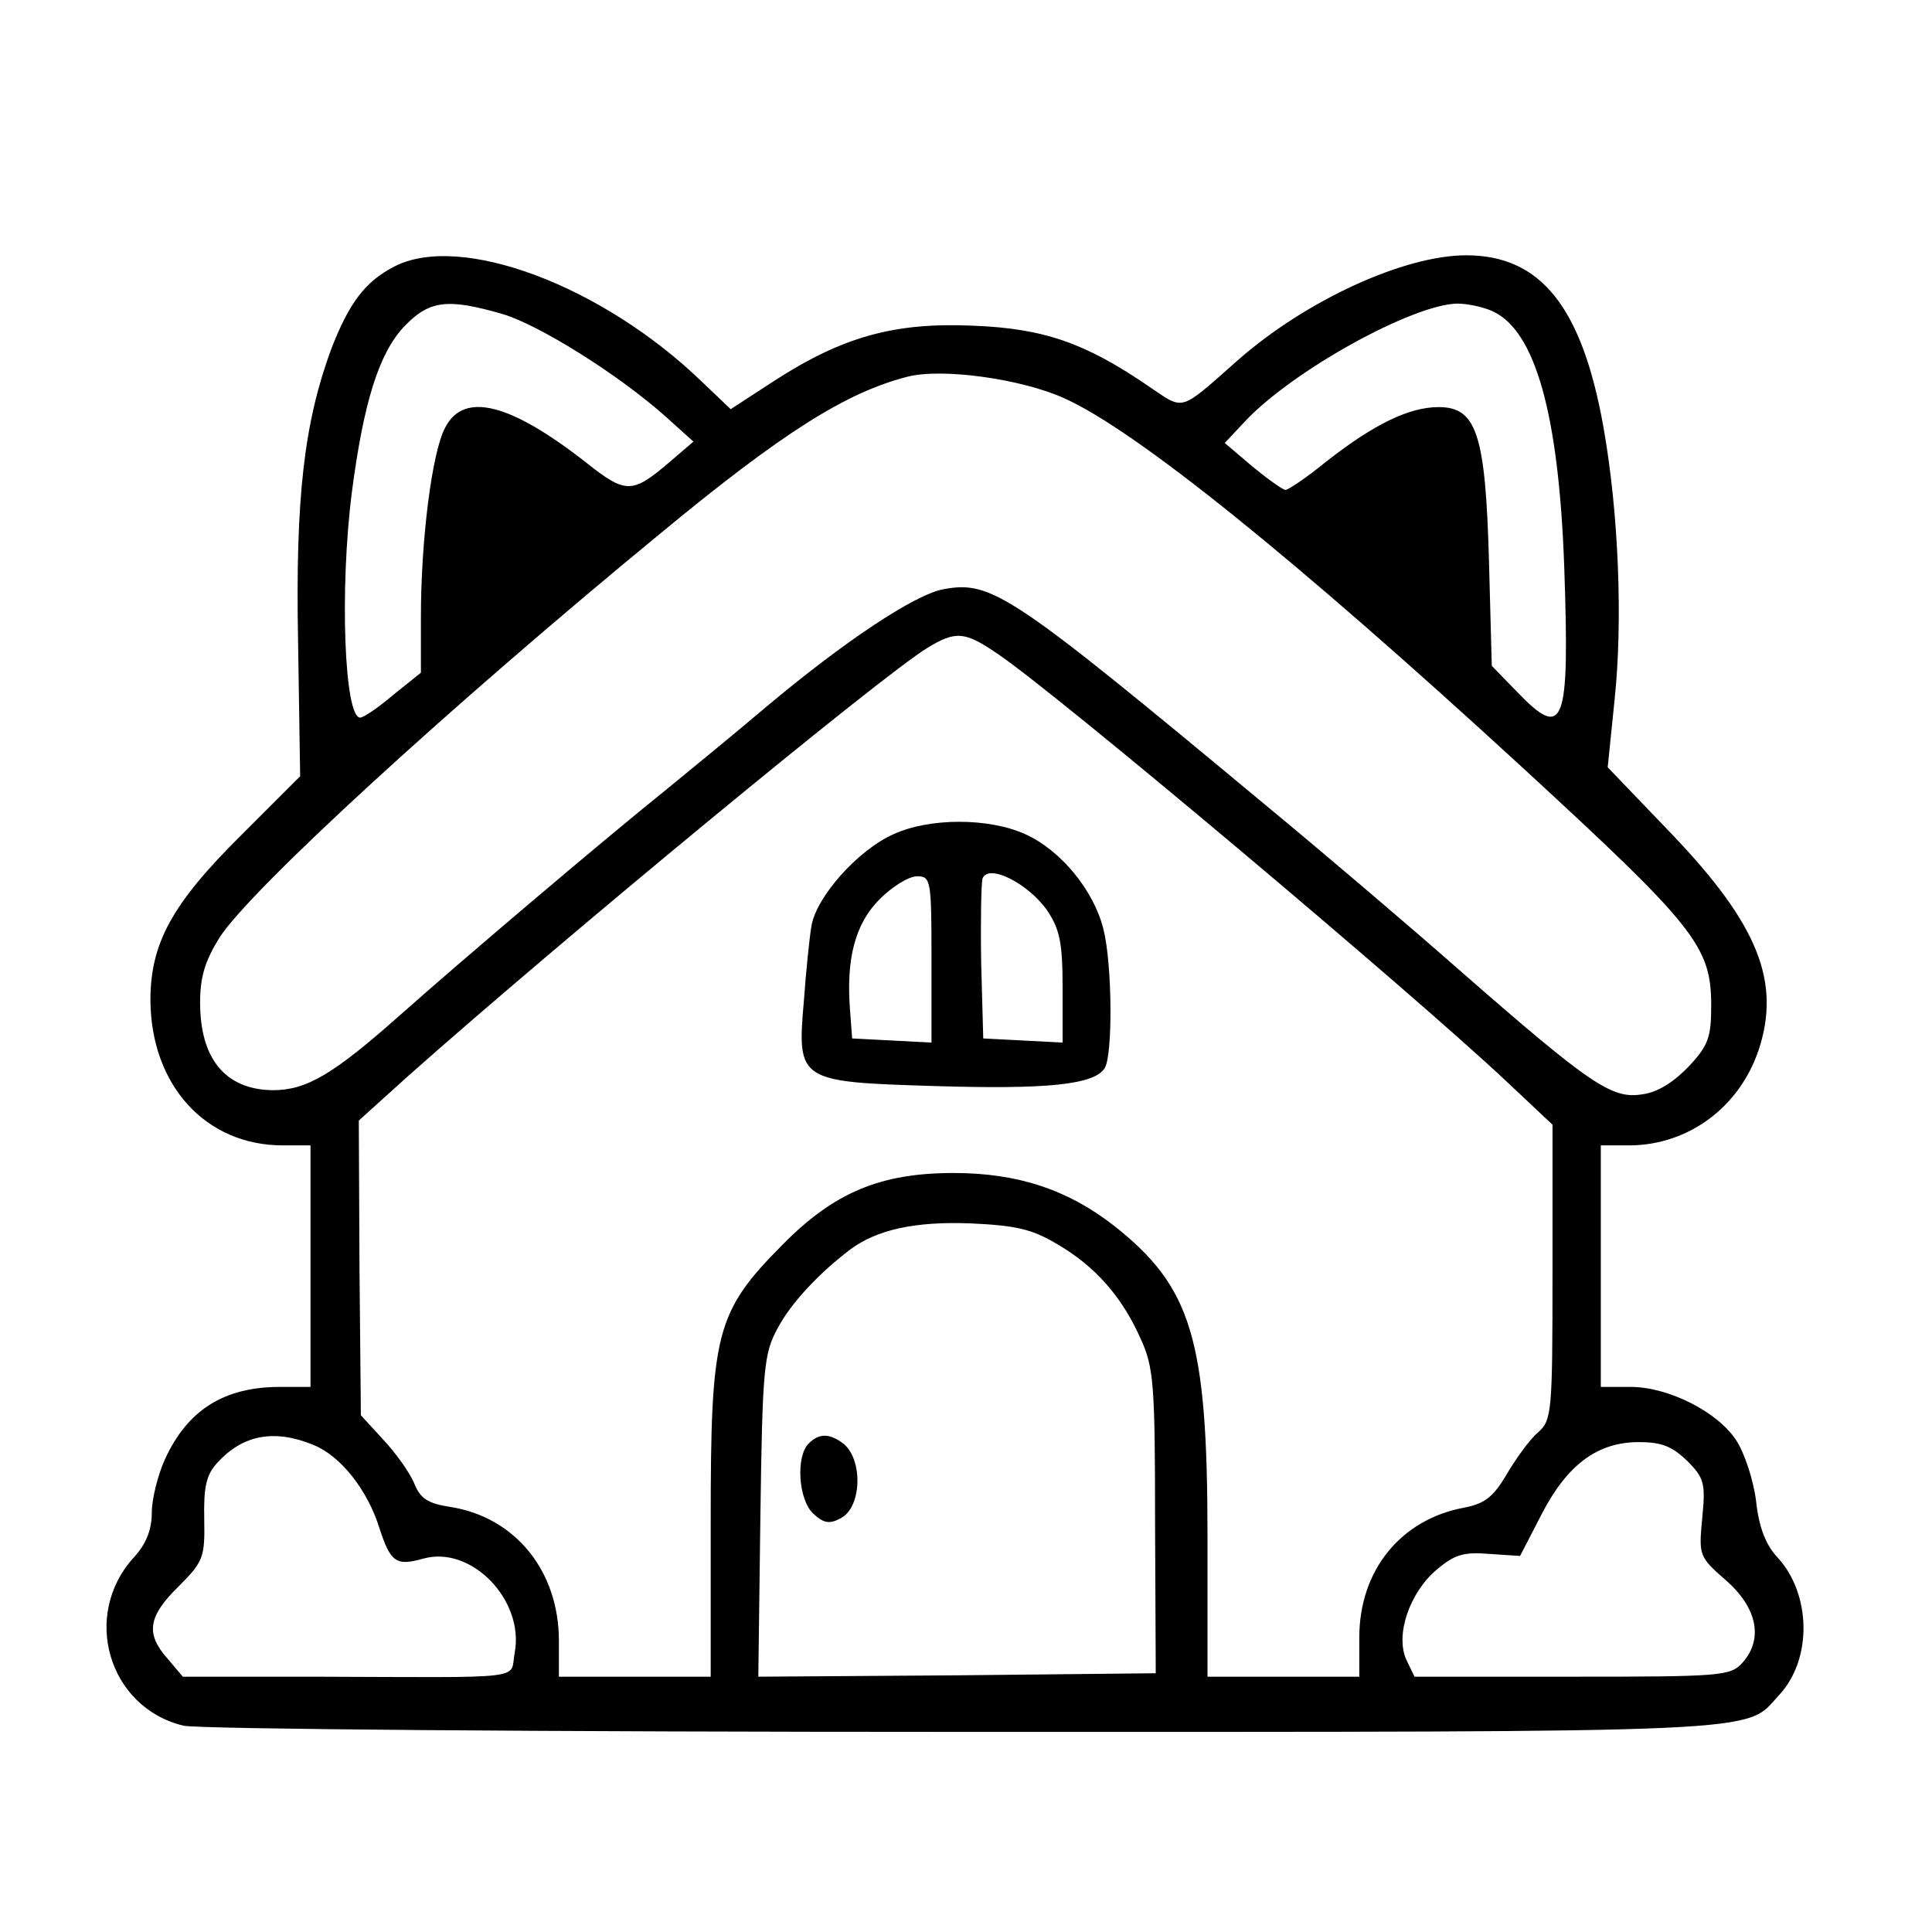
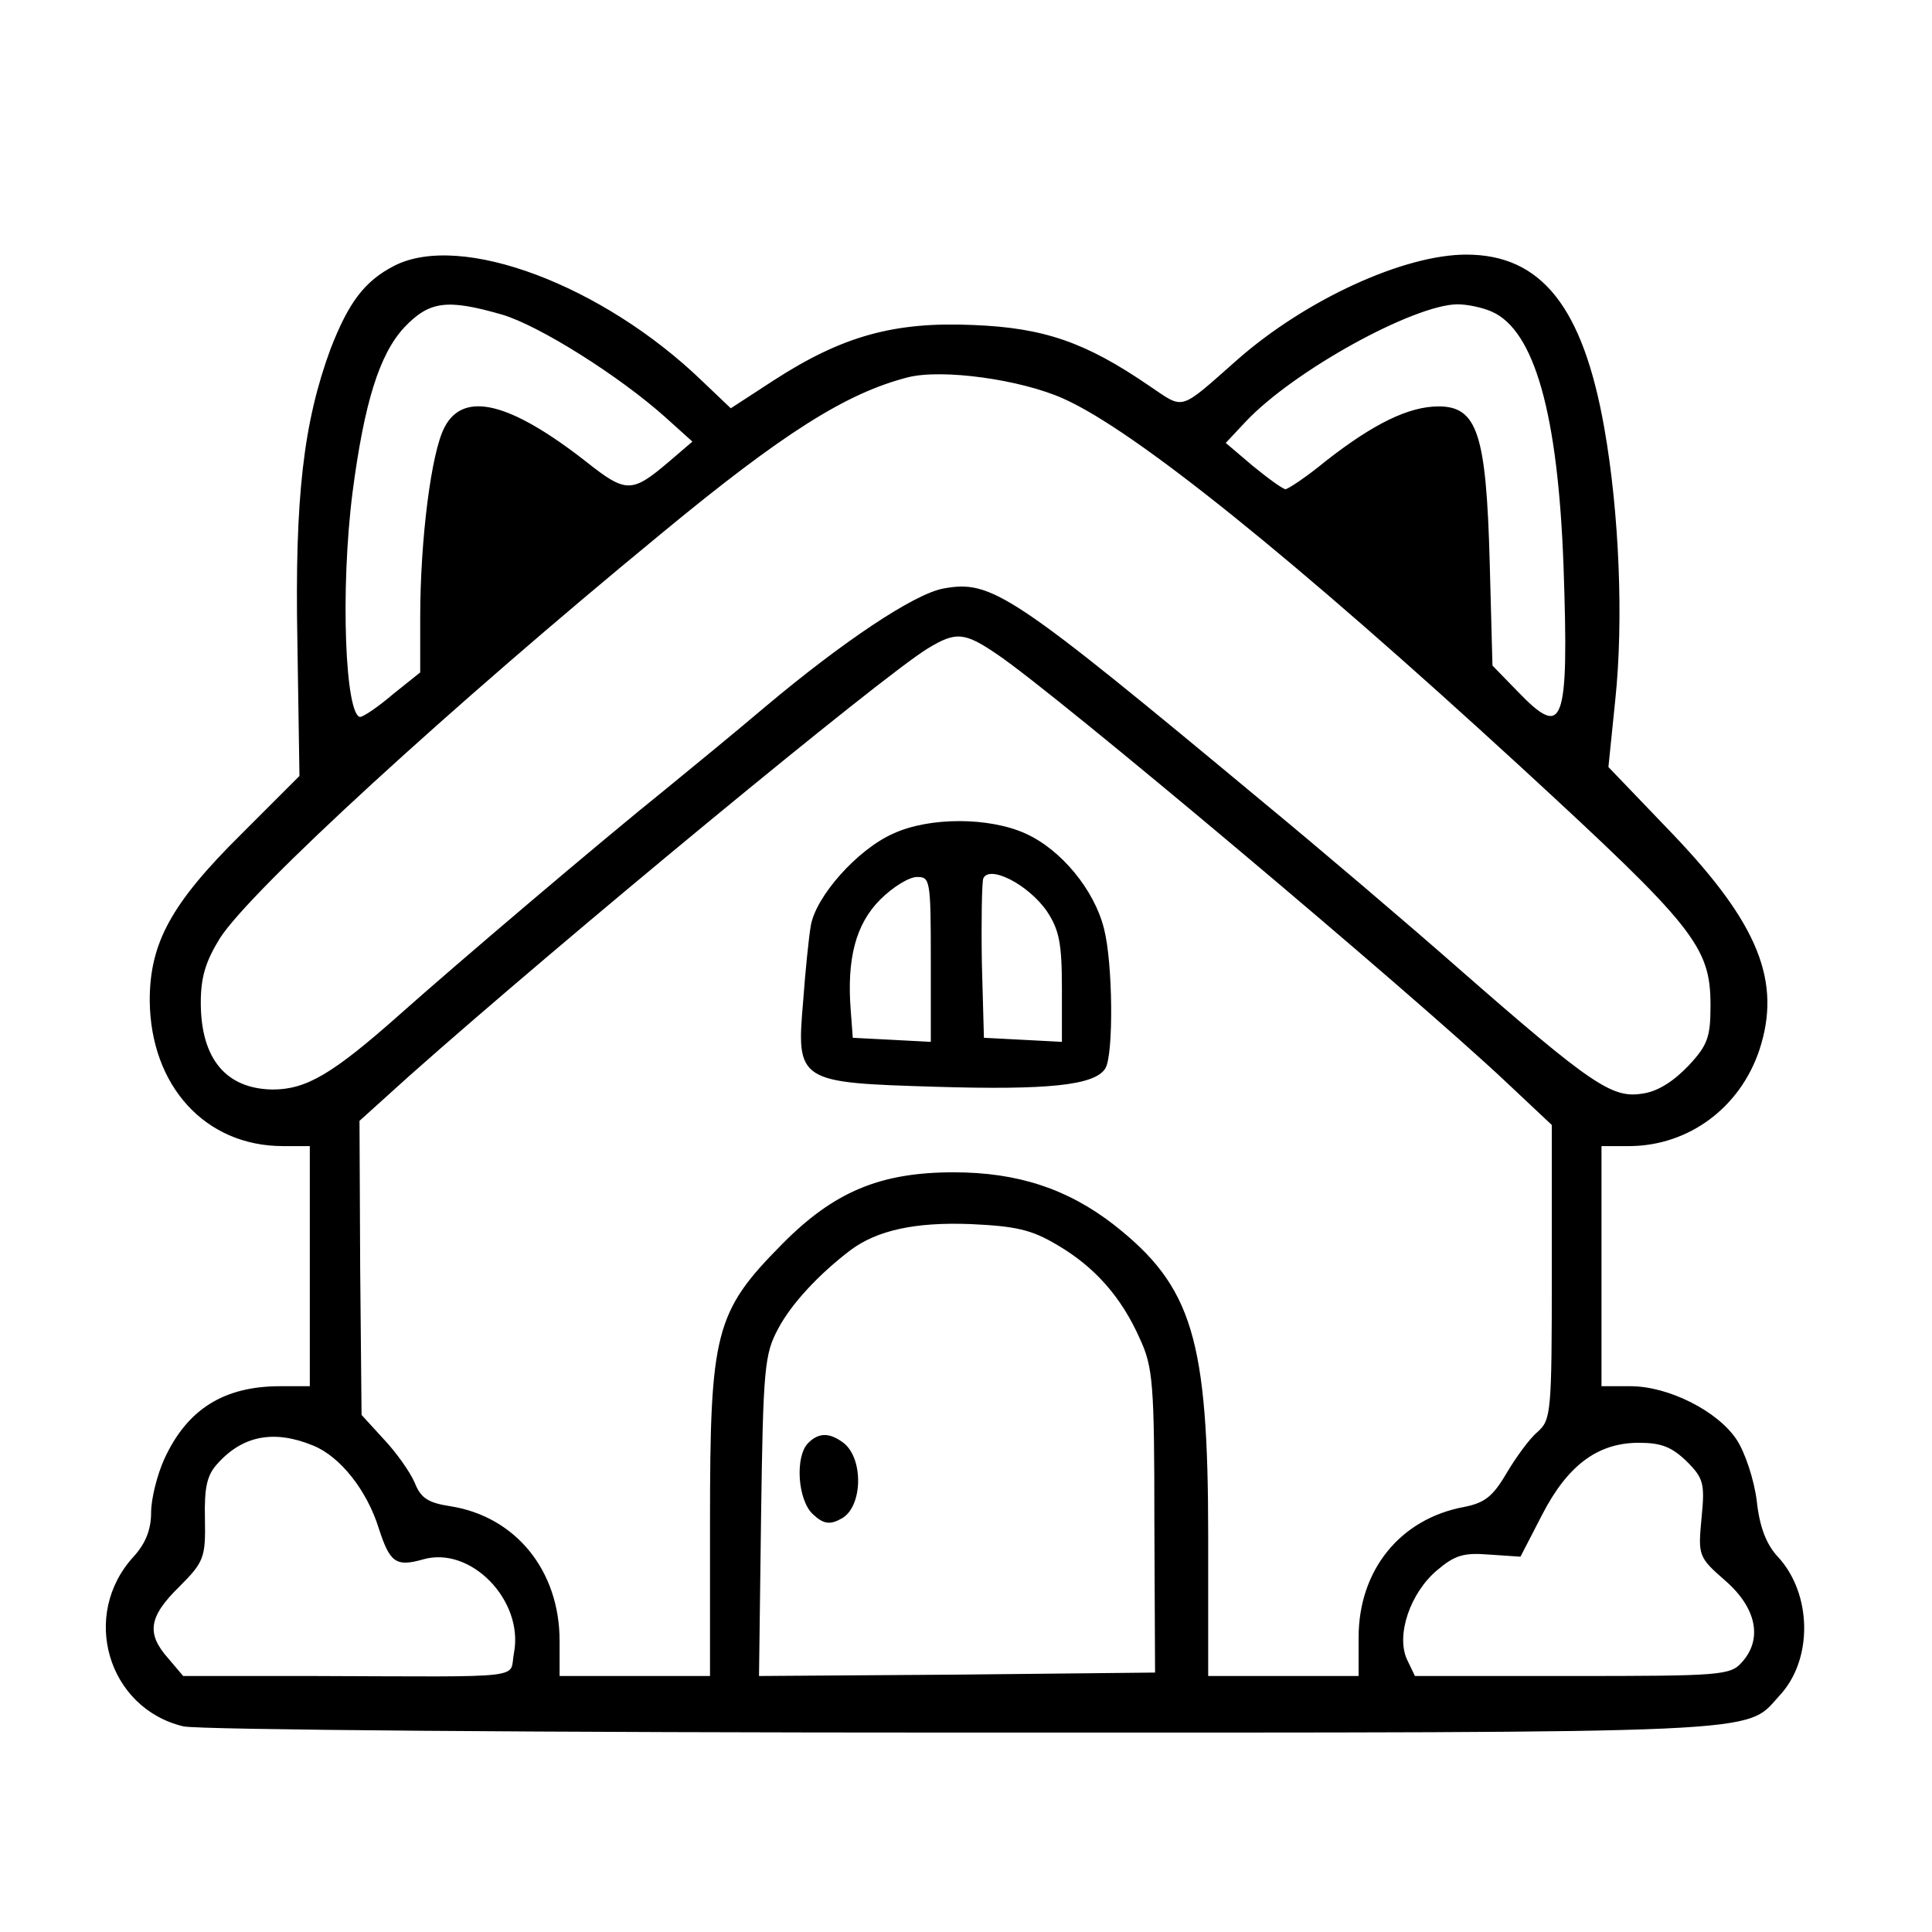
<svg xmlns="http://www.w3.org/2000/svg" version="1.0" width="280pt" height="280pt" viewBox="0 0 280 280" preserveAspectRatio="xMidYMid meet">
-   <g transform="translate(0,280) scale(0.1,-0.1)" fill="currentColor" stroke="none">
+   <g transform="translate(0,280) scale(0.1,-0.1)" fill="currentColor" stroke="currentColor" stroke-width="2" stroke-linejoin="round" stroke-linecap="round">
    <path d="M572 2414 c-43 -22 -66 -53 -92 -120 -39 -106 -52 -214 -48 -424 l3 -195 -85 -85 c-101 -100 -132 -157 -132 -240 1 -123 80 -210 192 -210 l40 0 0 -175 0 -175 -44 0 c-81 0 -134 -33 -167 -105 -10 -22 -19 -57 -19 -77 0 -25 -8 -45 -25 -64 -78 -84 -38 -219 71 -245 22 -5 524 -9 1132 -9 1180 0 1130 -2 1180 53 49 52 47 147 -2 200 -17 18 -27 44 -31 82 -4 31 -17 70 -29 88 -27 41 -98 77 -153 77 l-43 0 0 175 0 175 43 0 c84 1 158 55 186 139 32 98 -1 181 -125 311 l-94 98 10 98 c12 113 6 270 -16 394 -31 175 -91 250 -199 250 -90 0 -232 -65 -331 -152 -86 -76 -77 -73 -129 -38 -92 63 -152 84 -255 88 -114 5 -189 -16 -288 -80 l-63 -41 -42 40 c-144 139 -349 216 -445 167z m156 -69 c54 -16 170 -89 237 -149 l40 -36 -35 -30 c-54 -46 -63 -46 -121 0 -110 86 -177 103 -204 50 -19 -36 -35 -162 -35 -275 l0 -80 -40 -32 c-21 -18 -43 -33 -48 -33 -23 0 -30 186 -12 327 17 130 39 200 75 239 37 39 63 42 143 19z m1435 4 c62 -28 96 -149 104 -370 8 -232 0 -253 -69 -181 l-36 37 -4 150 c-5 186 -18 225 -73 225 -43 0 -94 -25 -163 -79 -28 -23 -55 -41 -59 -41 -4 0 -26 16 -48 34 l-40 34 30 32 c70 74 243 169 307 170 15 0 38 -5 51 -11z m-621 -126 c103 -46 332 -230 663 -534 251 -231 275 -260 275 -346 0 -46 -4 -58 -32 -88 -22 -23 -45 -38 -68 -41 -44 -7 -74 13 -266 181 -75 66 -202 174 -282 240 -368 306 -395 324 -465 311 -42 -8 -144 -76 -256 -170 -46 -39 -112 -93 -145 -120 -97 -78 -304 -254 -386 -327 -98 -87 -136 -109 -185 -109 -68 1 -105 45 -105 127 0 37 7 60 28 94 45 70 334 335 638 585 179 148 270 205 359 228 50 13 165 -3 227 -31z m-97 -370 c84 -56 601 -491 738 -620 l67 -63 0 -214 c0 -204 -1 -214 -21 -232 -12 -10 -32 -38 -45 -60 -20 -34 -32 -43 -62 -49 -92 -17 -152 -91 -152 -188 l0 -57 -110 0 -110 0 0 203 c0 287 -23 362 -136 451 -67 52 -139 76 -232 76 -106 0 -173 -28 -248 -104 -97 -98 -104 -127 -104 -401 l0 -225 -110 0 -110 0 0 52 c0 101 -63 179 -157 194 -33 5 -44 12 -53 35 -7 16 -27 44 -45 63 l-32 35 -2 213 -1 214 72 65 c223 198 686 580 752 620 41 25 54 24 101 -8z m87 -856 c55 -32 94 -76 121 -137 19 -41 21 -66 21 -265 l1 -220 -288 -3 -288 -2 3 232 c3 216 5 236 25 273 19 36 59 79 105 114 39 29 94 41 174 38 66 -3 89 -8 126 -30z m-1078 -291 c40 -16 79 -66 96 -121 16 -49 24 -55 63 -44 70 20 147 -60 133 -136 -8 -40 27 -36 -291 -35 l-190 0 -22 26 c-32 36 -29 61 16 105 36 36 38 42 37 98 -1 46 3 64 19 81 37 41 83 49 139 26z m1991 -23 c25 -25 27 -33 22 -83 -5 -54 -5 -56 34 -90 46 -40 55 -86 24 -120 -17 -19 -31 -20 -247 -20 l-228 0 -12 25 c-16 36 5 97 44 130 26 22 39 26 76 23 l45 -3 31 60 c37 72 81 105 141 105 33 0 48 -6 70 -27z M1295 1591 c-52 -23 -112 -91 -119 -133 -3 -18 -8 -67 -11 -109 -10 -116 -8 -117 190 -123 163 -5 231 2 246 26 12 19 11 152 -2 202 -14 56 -62 114 -113 137 -53 24 -139 24 -191 0z m223 -111 c18 -27 22 -47 22 -112 l0 -79 -57 3 -58 3 -3 109 c-1 61 0 116 2 123 9 22 67 -8 94 -47z m-168 -70 l0 -121 -57 3 -58 3 -3 40 c-6 75 7 126 43 162 18 18 42 33 54 33 20 0 21 -5 21 -120z M1172 708 c-19 -19 -15 -82 7 -102 15 -14 24 -15 40 -6 30 16 32 85 3 108 -20 15 -35 15 -50 0z" />
  </g>
</svg>
